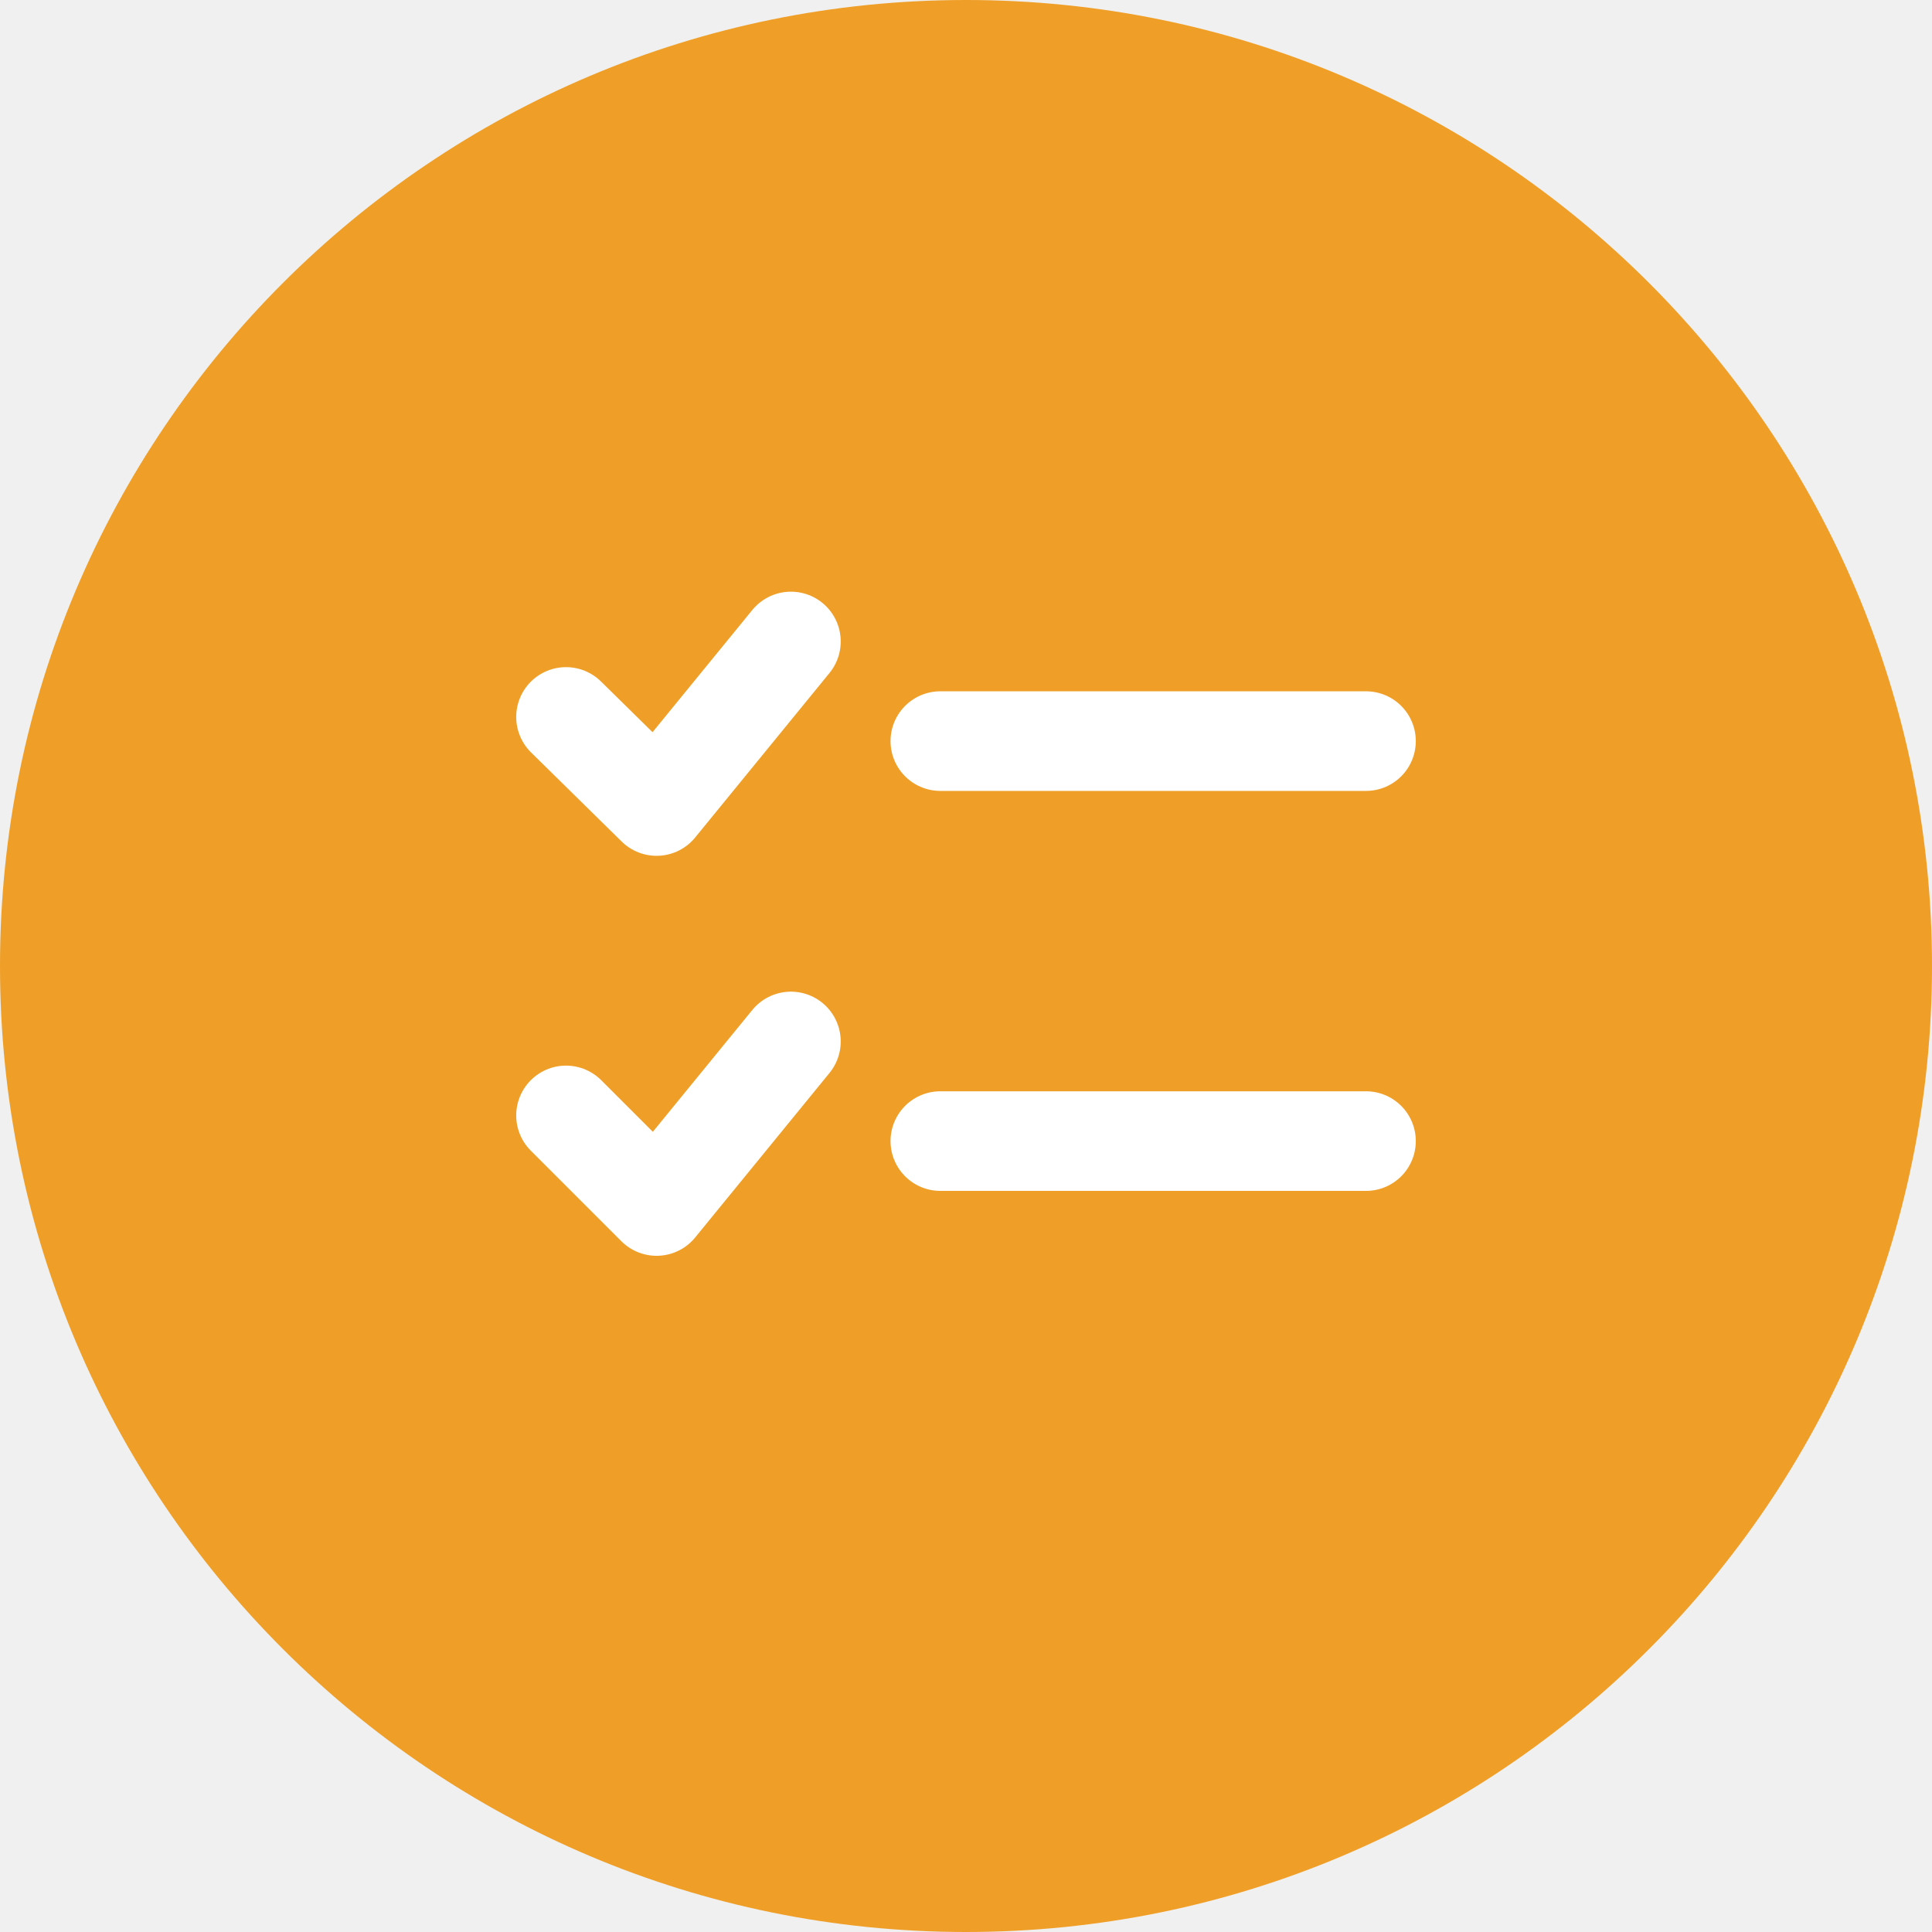
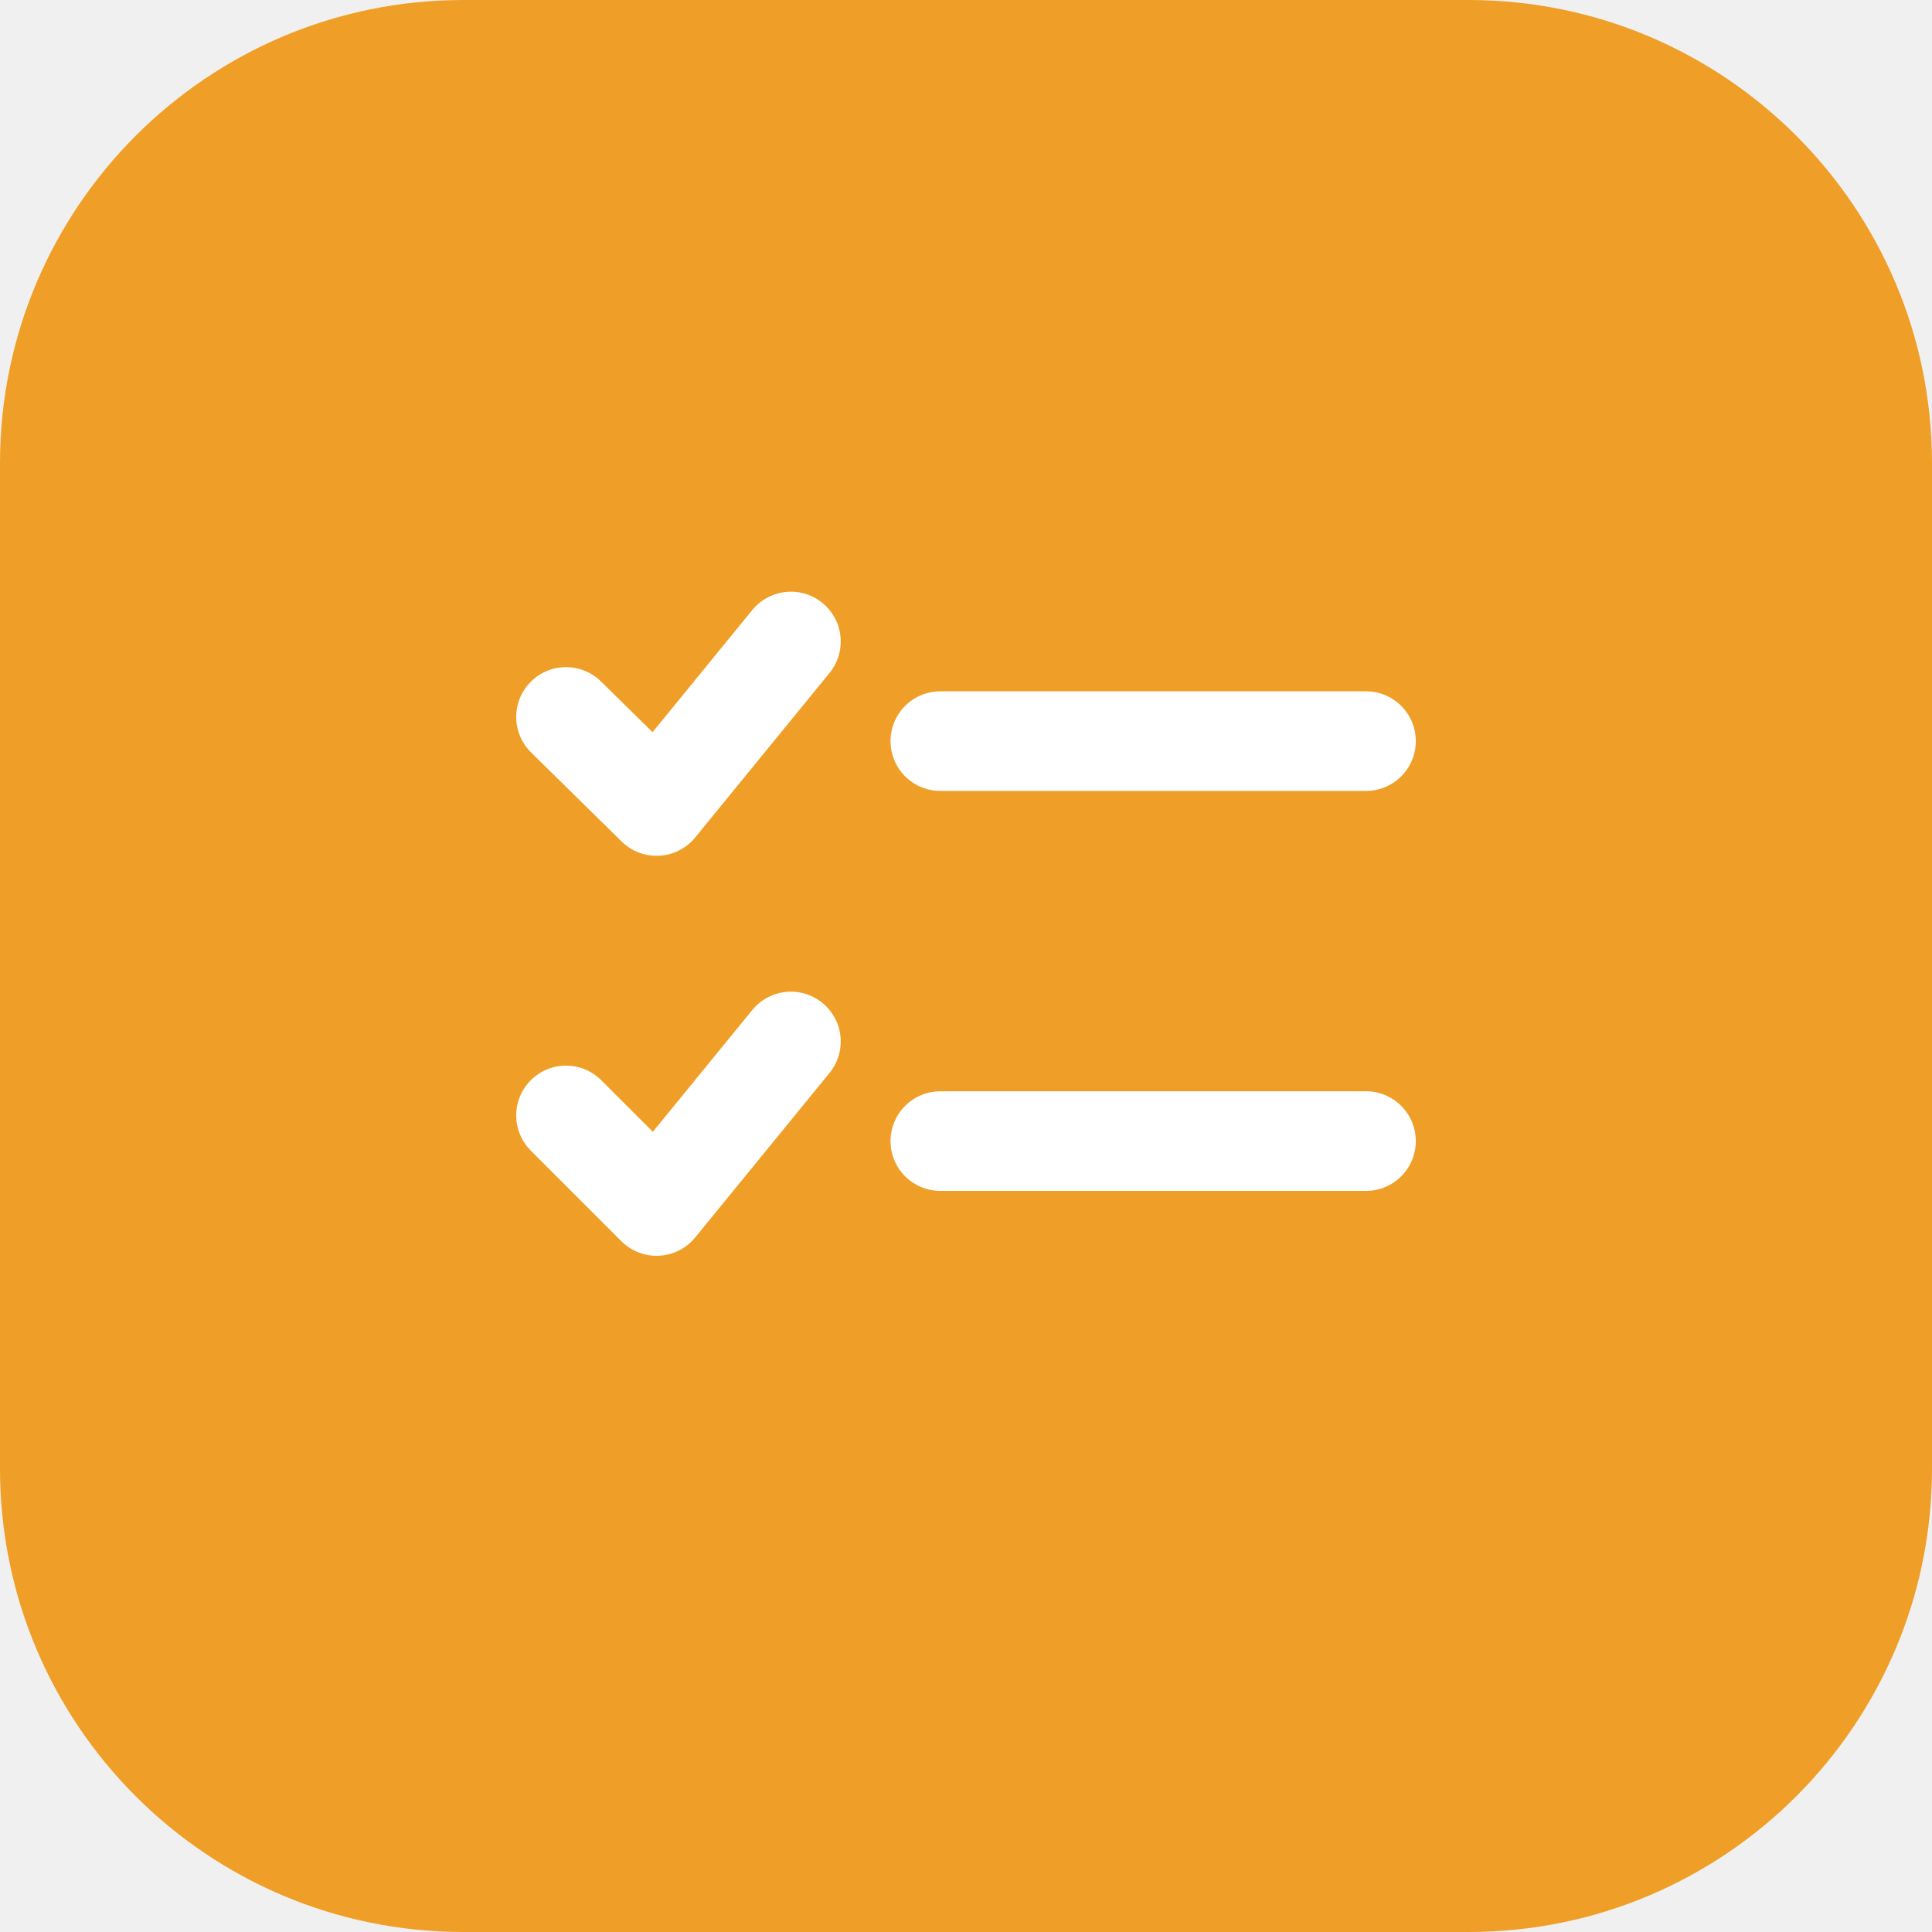
<svg xmlns="http://www.w3.org/2000/svg" width="128" height="128" viewBox="0 0 128 128">
-   <circle cx="64" cy="64" r="64" fill="#EF9F27" />
+   <rect x="0" y="0" width="128" height="128" rx="30.7" fill="#EF9F27" />
  <g>
    <path d="M37.5 47.5L43.5 53.4L52.4 42.5M37.5 73.9L43.5 79.9L52.4 69" fill="none" stroke="#FFFFFF" stroke-width="6.6" stroke-linecap="round" stroke-linejoin="round" />
    <path d="M62.3 49.1L90.5 49.1M62.3 75.6L90.5 75.6" fill="none" stroke="#FFFFFF" stroke-width="6.6" stroke-linecap="round" stroke-linejoin="round" />
  </g>
</svg>
